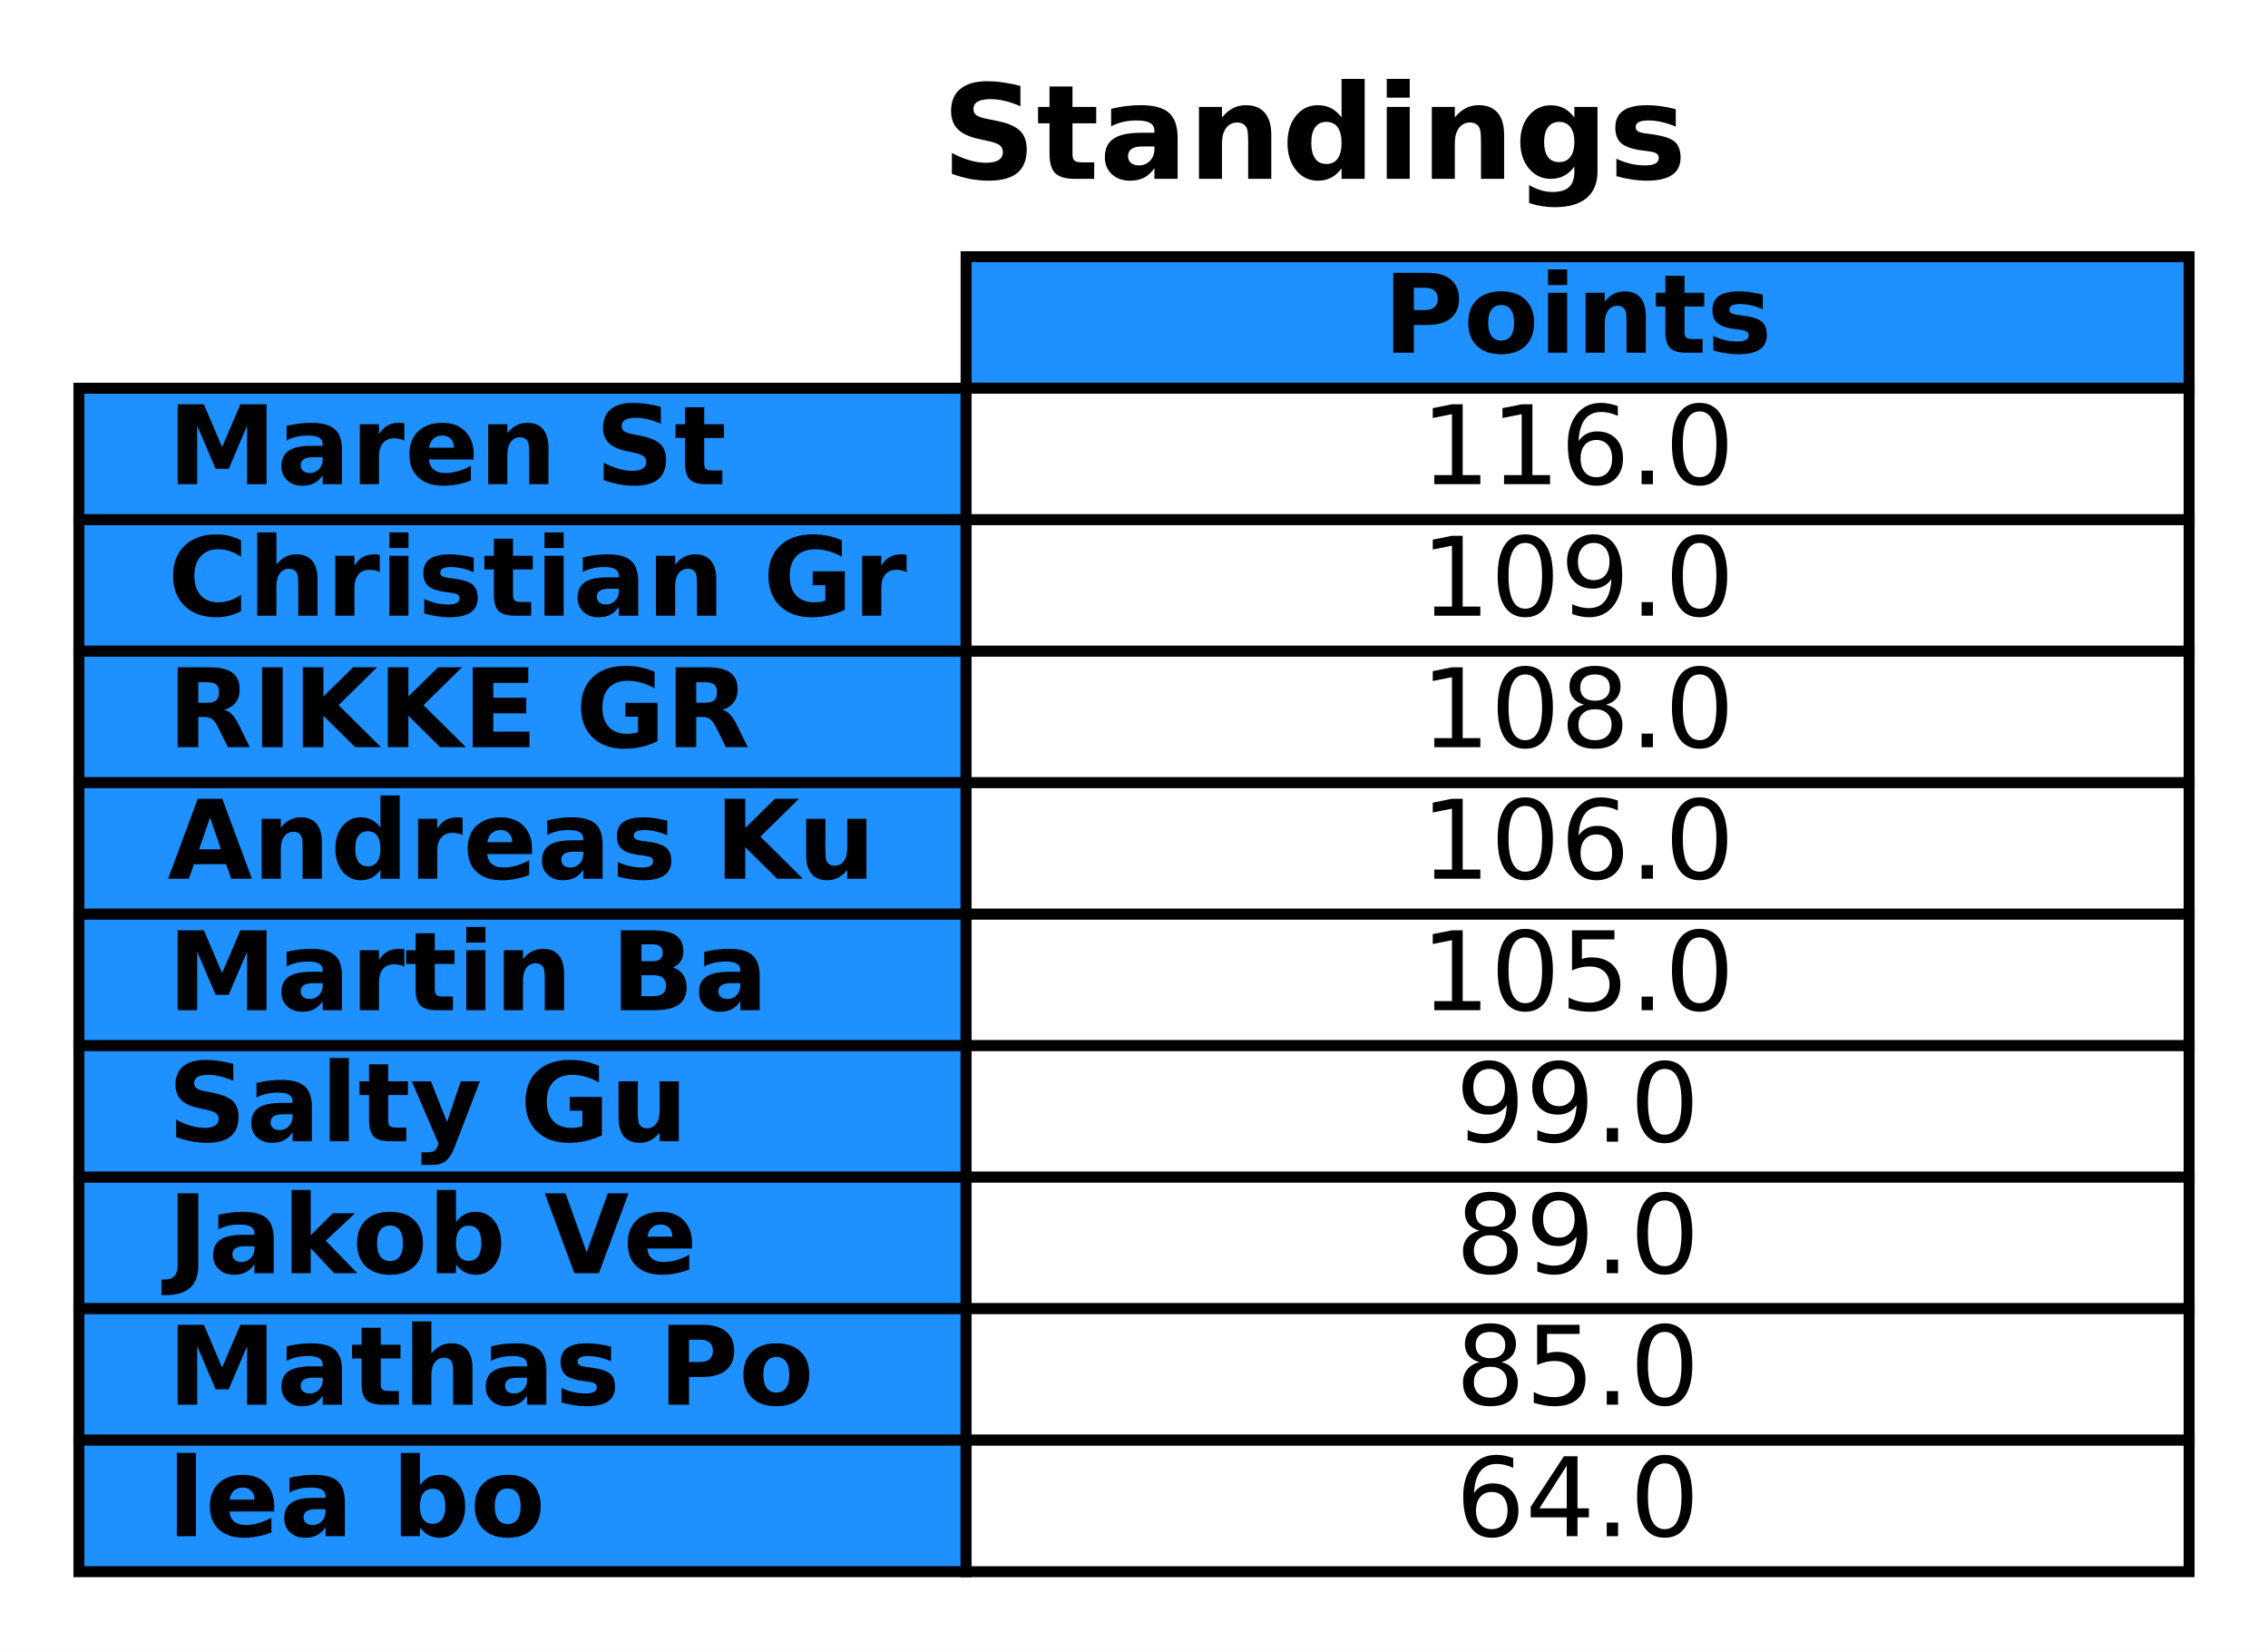
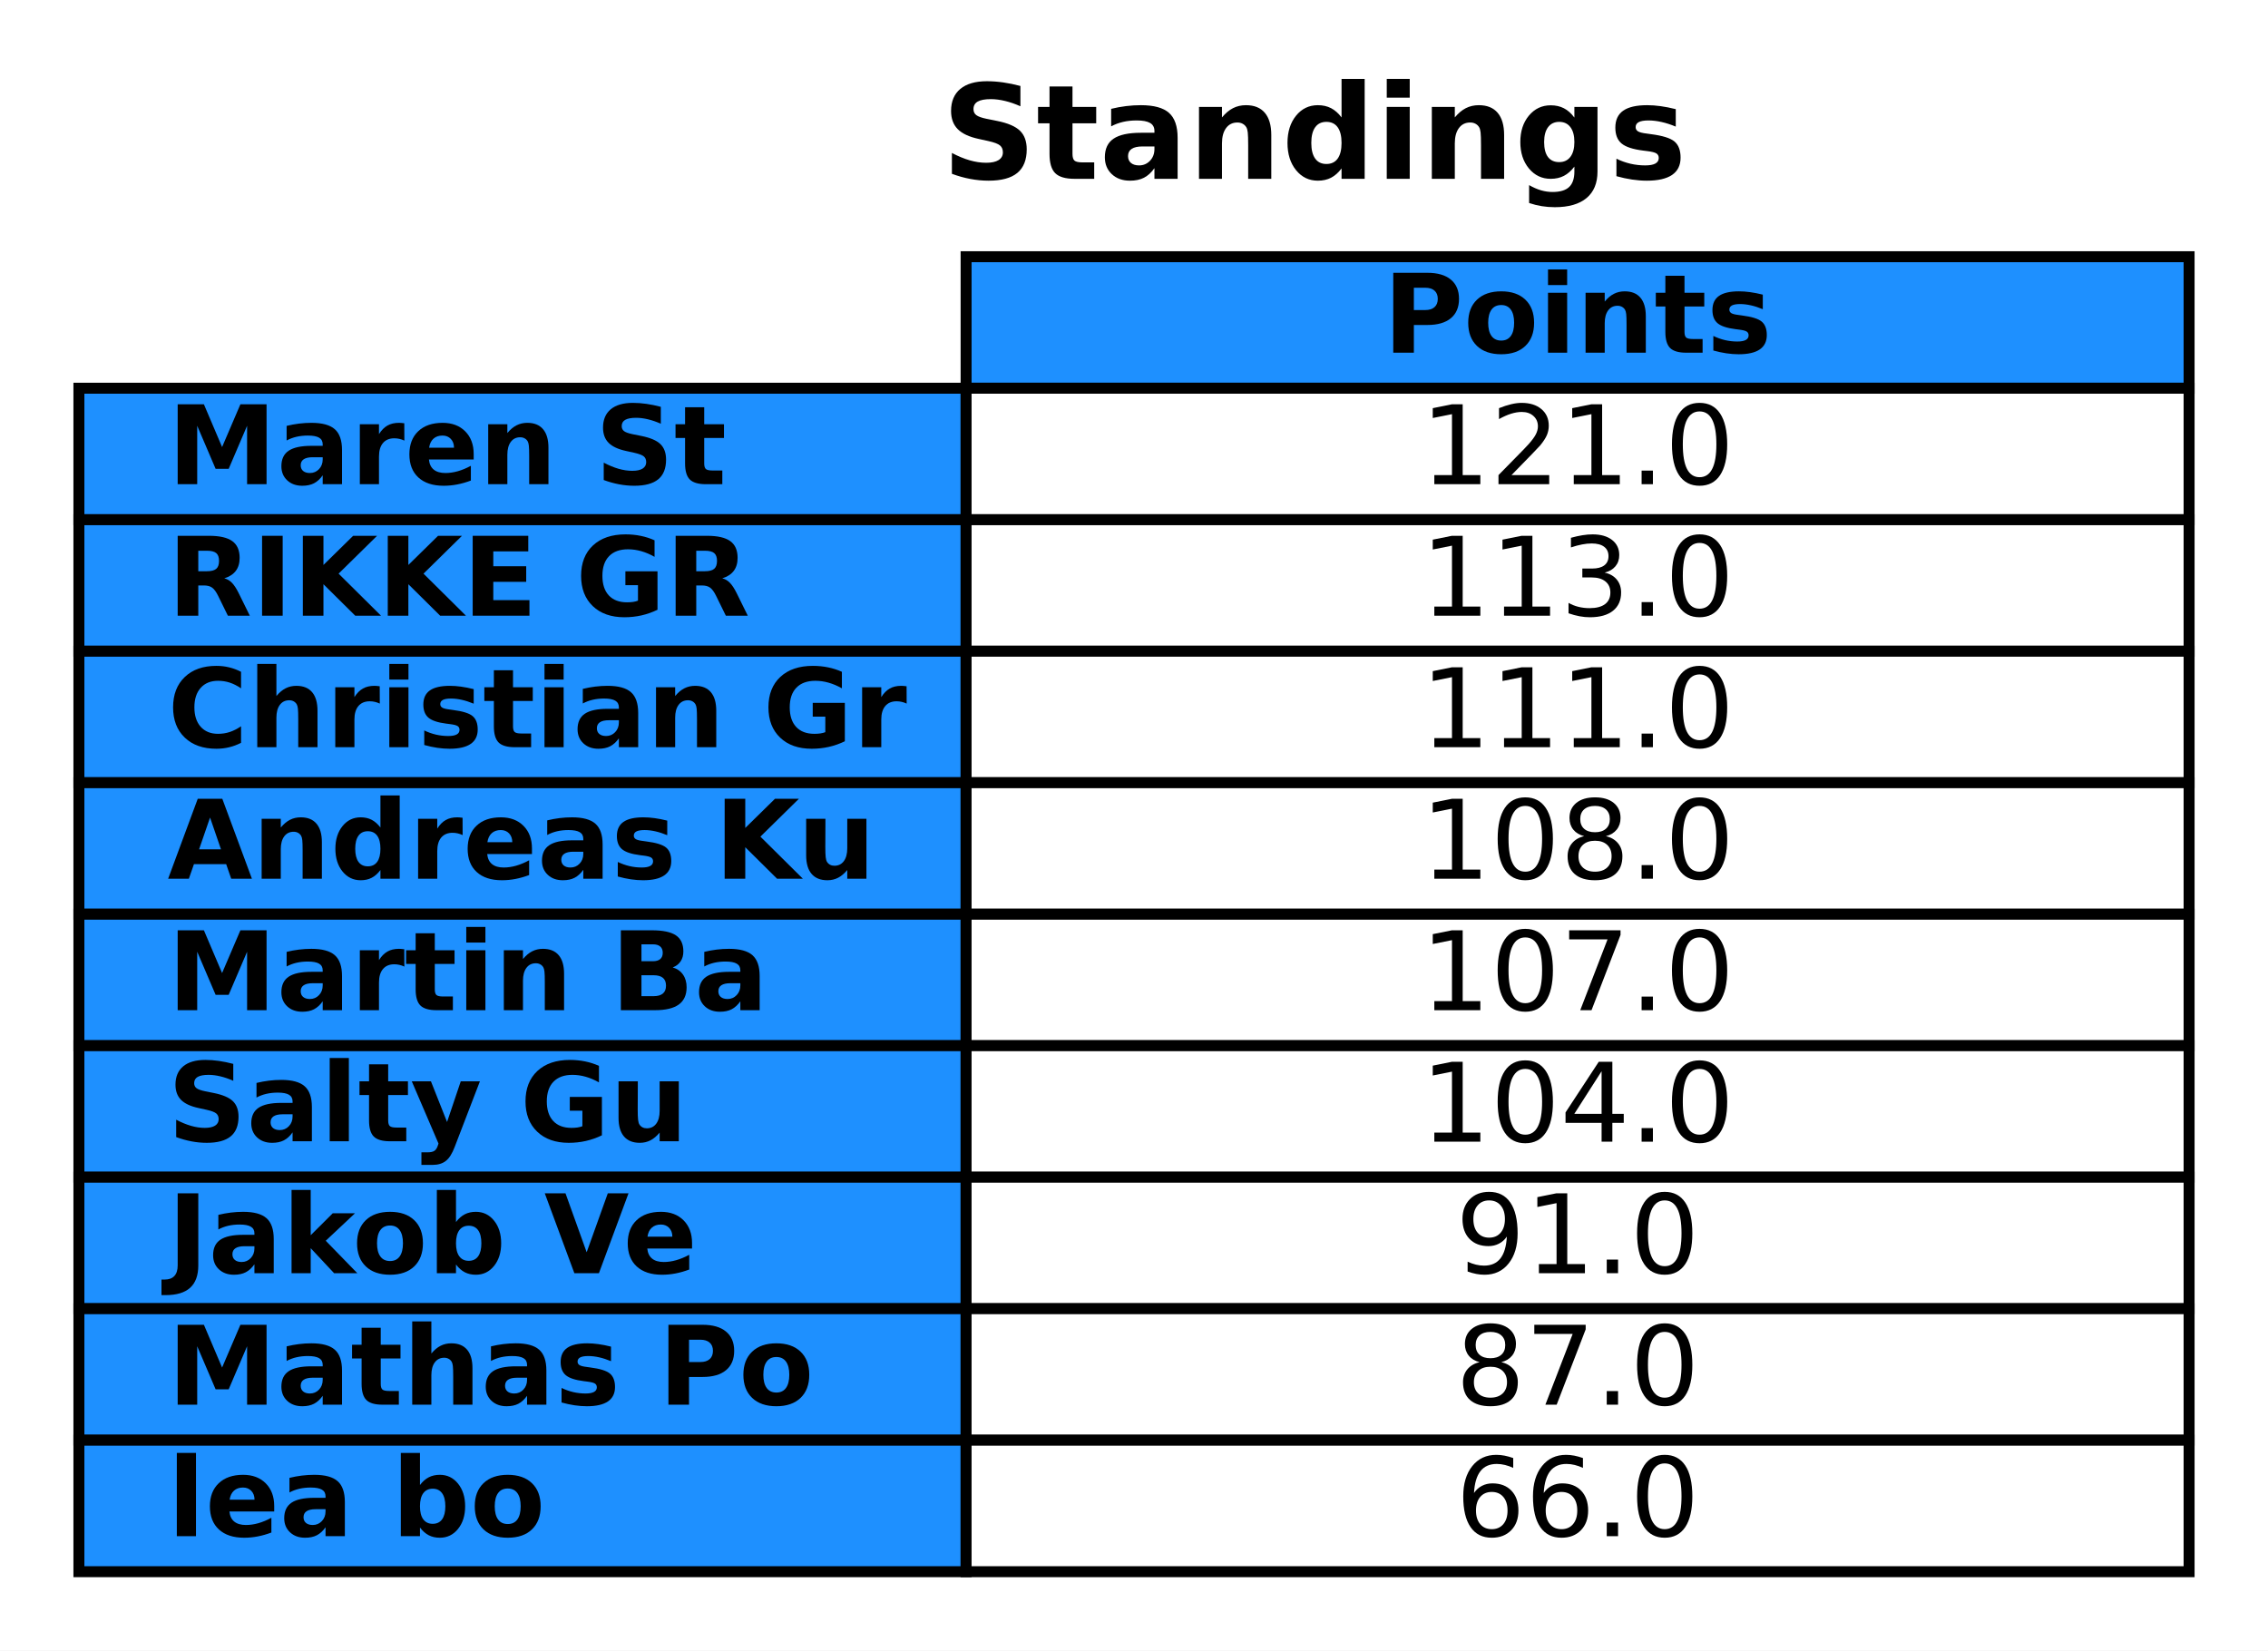
<svg xmlns="http://www.w3.org/2000/svg" xmlns:xlink="http://www.w3.org/1999/xlink" width="206.957pt" height="150.627pt" viewBox="0 0 206.957 150.627" version="1.1">
  <defs>
    <style type="text/css">*{stroke-linejoin: round; stroke-linecap: butt}</style>
  </defs>
  <g id="figure_1">
    <g id="patch_1">
      <path d="M 0 150.627  L 206.957 150.627  L 206.957 0  L 0 0  z " style="fill: #ffffff" />
    </g>
    <g id="axes_1">
      <g id="table_1">
        <g id="patch_2">
          <path d="M 88.157 35.427  L 199.757 35.427  L 199.757 23.427  L 88.157 23.427  z " style="fill: #1e90ff; stroke: #000000; stroke-linejoin: miter" />
        </g>
        <g id="text_1">
          <g transform="translate(126.2178 32.1863) scale(0.1 -0.1)">
            <defs>
              <path id="DejaVuSans-Bold-50" d="M 588 4666  L 2584 4666  Q 3475 4666 3951 4270  Q 4428 3875 4428 3144  Q 4428 2409 3951 2014  Q 3475 1619 2584 1619  L 1791 1619  L 1791 0  L 588 0  L 588 4666  z M 1791 3794  L 1791 2491  L 2456 2491  Q 2806 2491 2997 2661  Q 3188 2831 3188 3144  Q 3188 3456 2997 3625  Q 2806 3794 2456 3794  L 1791 3794  z " transform="scale(0.015625)" />
              <path id="DejaVuSans-Bold-6f" d="M 2203 2784  Q 1831 2784 1636 2517  Q 1441 2250 1441 1747  Q 1441 1244 1636 976  Q 1831 709 2203 709  Q 2569 709 2762 976  Q 2956 1244 2956 1747  Q 2956 2250 2762 2517  Q 2569 2784 2203 2784  z M 2203 3584  Q 3106 3584 3614 3096  Q 4122 2609 4122 1747  Q 4122 884 3614 396  Q 3106 -91 2203 -91  Q 1297 -91 786 396  Q 275 884 275 1747  Q 275 2609 786 3096  Q 1297 3584 2203 3584  z " transform="scale(0.015625)" />
              <path id="DejaVuSans-Bold-69" d="M 538 3500  L 1656 3500  L 1656 0  L 538 0  L 538 3500  z M 538 4863  L 1656 4863  L 1656 3950  L 538 3950  L 538 4863  z " transform="scale(0.015625)" />
              <path id="DejaVuSans-Bold-6e" d="M 4056 2131  L 4056 0  L 2931 0  L 2931 347  L 2931 1631  Q 2931 2084 2911 2256  Q 2891 2428 2841 2509  Q 2775 2619 2662 2680  Q 2550 2741 2406 2741  Q 2056 2741 1856 2470  Q 1656 2200 1656 1722  L 1656 0  L 538 0  L 538 3500  L 1656 3500  L 1656 2988  Q 1909 3294 2193 3439  Q 2478 3584 2822 3584  Q 3428 3584 3742 3212  Q 4056 2841 4056 2131  z " transform="scale(0.015625)" />
              <path id="DejaVuSans-Bold-74" d="M 1759 4494  L 1759 3500  L 2913 3500  L 2913 2700  L 1759 2700  L 1759 1216  Q 1759 972 1856 886  Q 1953 800 2241 800  L 2816 800  L 2816 0  L 1856 0  Q 1194 0 917 276  Q 641 553 641 1216  L 641 2700  L 84 2700  L 84 3500  L 641 3500  L 641 4494  L 1759 4494  z " transform="scale(0.015625)" />
              <path id="DejaVuSans-Bold-73" d="M 3272 3391  L 3272 2541  Q 2913 2691 2578 2766  Q 2244 2841 1947 2841  Q 1628 2841 1473 2761  Q 1319 2681 1319 2516  Q 1319 2381 1436 2309  Q 1553 2238 1856 2203  L 2053 2175  Q 2913 2066 3209 1816  Q 3506 1566 3506 1031  Q 3506 472 3093 190  Q 2681 -91 1863 -91  Q 1516 -91 1145 -36  Q 775 19 384 128  L 384 978  Q 719 816 1070 734  Q 1422 653 1784 653  Q 2113 653 2278 743  Q 2444 834 2444 1013  Q 2444 1163 2330 1236  Q 2216 1309 1875 1350  L 1678 1375  Q 931 1469 631 1722  Q 331 1975 331 2491  Q 331 3047 712 3315  Q 1094 3584 1881 3584  Q 2191 3584 2531 3537  Q 2872 3491 3272 3391  z " transform="scale(0.015625)" />
            </defs>
            <use xlink:href="#DejaVuSans-Bold-50" />
            <use xlink:href="#DejaVuSans-Bold-6f" x="73.291" />
            <use xlink:href="#DejaVuSans-Bold-69" x="141.992" />
            <use xlink:href="#DejaVuSans-Bold-6e" x="176.27" />
            <use xlink:href="#DejaVuSans-Bold-74" x="247.461" />
            <use xlink:href="#DejaVuSans-Bold-73" x="295.264" />
          </g>
        </g>
        <g id="patch_3">
          <path d="M 7.2 47.427  L 88.157 47.427  L 88.157 35.427  L 7.2 35.427  z " style="fill: #1e90ff; stroke: #000000; stroke-linejoin: miter" />
        </g>
        <g id="text_2">
          <g transform="translate(15.29569 44.1863) scale(0.1 -0.1)">
            <defs>
              <path id="DejaVuSans-Bold-4d" d="M 588 4666  L 2119 4666  L 3181 2169  L 4250 4666  L 5778 4666  L 5778 0  L 4641 0  L 4641 3413  L 3566 897  L 2803 897  L 1728 3413  L 1728 0  L 588 0  L 588 4666  z " transform="scale(0.015625)" />
              <path id="DejaVuSans-Bold-61" d="M 2106 1575  Q 1756 1575 1579 1456  Q 1403 1338 1403 1106  Q 1403 894 1545 773  Q 1688 653 1941 653  Q 2256 653 2472 879  Q 2688 1106 2688 1447  L 2688 1575  L 2106 1575  z M 3816 1997  L 3816 0  L 2688 0  L 2688 519  Q 2463 200 2181 54  Q 1900 -91 1497 -91  Q 953 -91 614 226  Q 275 544 275 1050  Q 275 1666 698 1953  Q 1122 2241 2028 2241  L 2688 2241  L 2688 2328  Q 2688 2594 2478 2717  Q 2269 2841 1825 2841  Q 1466 2841 1156 2769  Q 847 2697 581 2553  L 581 3406  Q 941 3494 1303 3539  Q 1666 3584 2028 3584  Q 2975 3584 3395 3211  Q 3816 2838 3816 1997  z " transform="scale(0.015625)" />
              <path id="DejaVuSans-Bold-72" d="M 3138 2547  Q 2991 2616 2845 2648  Q 2700 2681 2553 2681  Q 2122 2681 1889 2404  Q 1656 2128 1656 1613  L 1656 0  L 538 0  L 538 3500  L 1656 3500  L 1656 2925  Q 1872 3269 2151 3426  Q 2431 3584 2822 3584  Q 2878 3584 2943 3579  Q 3009 3575 3134 3559  L 3138 2547  z " transform="scale(0.015625)" />
              <path id="DejaVuSans-Bold-65" d="M 4031 1759  L 4031 1441  L 1416 1441  Q 1456 1047 1700 850  Q 1944 653 2381 653  Q 2734 653 3104 758  Q 3475 863 3866 1075  L 3866 213  Q 3469 63 3072 -14  Q 2675 -91 2278 -91  Q 1328 -91 801 392  Q 275 875 275 1747  Q 275 2603 792 3093  Q 1309 3584 2216 3584  Q 3041 3584 3536 3087  Q 4031 2591 4031 1759  z M 2881 2131  Q 2881 2450 2695 2645  Q 2509 2841 2209 2841  Q 1884 2841 1681 2658  Q 1478 2475 1428 2131  L 2881 2131  z " transform="scale(0.015625)" />
              <path id="DejaVuSans-Bold-20" transform="scale(0.015625)" />
              <path id="DejaVuSans-Bold-53" d="M 3834 4519  L 3834 3531  Q 3450 3703 3084 3790  Q 2719 3878 2394 3878  Q 1963 3878 1756 3759  Q 1550 3641 1550 3391  Q 1550 3203 1689 3098  Q 1828 2994 2194 2919  L 2706 2816  Q 3484 2659 3812 2340  Q 4141 2022 4141 1434  Q 4141 663 3683 286  Q 3225 -91 2284 -91  Q 1841 -91 1394 -6  Q 947 78 500 244  L 500 1259  Q 947 1022 1364 901  Q 1781 781 2169 781  Q 2563 781 2772 912  Q 2981 1044 2981 1288  Q 2981 1506 2839 1625  Q 2697 1744 2272 1838  L 1806 1941  Q 1106 2091 782 2419  Q 459 2747 459 3303  Q 459 4000 909 4375  Q 1359 4750 2203 4750  Q 2588 4750 2994 4692  Q 3400 4634 3834 4519  z " transform="scale(0.015625)" />
            </defs>
            <use xlink:href="#DejaVuSans-Bold-4d" />
            <use xlink:href="#DejaVuSans-Bold-61" x="99.512" />
            <use xlink:href="#DejaVuSans-Bold-72" x="166.992" />
            <use xlink:href="#DejaVuSans-Bold-65" x="216.309" />
            <use xlink:href="#DejaVuSans-Bold-6e" x="284.131" />
            <use xlink:href="#DejaVuSans-Bold-20" x="355.322" />
            <use xlink:href="#DejaVuSans-Bold-53" x="390.137" />
            <use xlink:href="#DejaVuSans-Bold-74" x="462.158" />
          </g>
        </g>
        <g id="patch_4">
          <path d="M 88.157 47.427  L 199.757 47.427  L 199.757 35.427  L 88.157 35.427  z " style="fill: #ffffff; stroke: #000000; stroke-linejoin: miter" />
        </g>
        <g id="text_3">
          <g transform="translate(129.6428 44.1863) scale(0.1 -0.1)">
            <defs>
              <path id="DejaVuSans-31" d="M 794 531  L 1825 531  L 1825 4091  L 703 3866  L 703 4441  L 1819 4666  L 2450 4666  L 2450 531  L 3481 531  L 3481 0  L 794 0  L 794 531  z " transform="scale(0.015625)" />
-               <path id="DejaVuSans-36" d="M 2113 2584  Q 1688 2584 1439 2293  Q 1191 2003 1191 1497  Q 1191 994 1439 701  Q 1688 409 2113 409  Q 2538 409 2786 701  Q 3034 994 3034 1497  Q 3034 2003 2786 2293  Q 2538 2584 2113 2584  z M 3366 4563  L 3366 3988  Q 3128 4100 2886 4159  Q 2644 4219 2406 4219  Q 1781 4219 1451 3797  Q 1122 3375 1075 2522  Q 1259 2794 1537 2939  Q 1816 3084 2150 3084  Q 2853 3084 3261 2657  Q 3669 2231 3669 1497  Q 3669 778 3244 343  Q 2819 -91 2113 -91  Q 1303 -91 875 529  Q 447 1150 447 2328  Q 447 3434 972 4092  Q 1497 4750 2381 4750  Q 2619 4750 2861 4703  Q 3103 4656 3366 4563  z " transform="scale(0.015625)" />
+               <path id="DejaVuSans-32" d="M 1228 531  L 3431 531  L 3431 0  L 469 0  L 469 531  Q 828 903 1448 1529  Q 2069 2156 2228 2338  Q 2531 2678 2651 2914  Q 2772 3150 2772 3378  Q 2772 3750 2511 3984  Q 2250 4219 1831 4219  Q 1534 4219 1204 4116  Q 875 4013 500 3803  L 500 4441  Q 881 4594 1212 4672  Q 1544 4750 1819 4750  Q 2544 4750 2975 4387  Q 3406 4025 3406 3419  Q 3406 3131 3298 2873  Q 3191 2616 2906 2266  Q 2828 2175 2409 1742  Q 1991 1309 1228 531  z " transform="scale(0.015625)" />
              <path id="DejaVuSans-2e" d="M 684 794  L 1344 794  L 1344 0  L 684 0  L 684 794  z " transform="scale(0.015625)" />
              <path id="DejaVuSans-30" d="M 2034 4250  Q 1547 4250 1301 3770  Q 1056 3291 1056 2328  Q 1056 1369 1301 889  Q 1547 409 2034 409  Q 2525 409 2770 889  Q 3016 1369 3016 2328  Q 3016 3291 2770 3770  Q 2525 4250 2034 4250  z M 2034 4750  Q 2819 4750 3233 4129  Q 3647 3509 3647 2328  Q 3647 1150 3233 529  Q 2819 -91 2034 -91  Q 1250 -91 836 529  Q 422 1150 422 2328  Q 422 3509 836 4129  Q 1250 4750 2034 4750  z " transform="scale(0.015625)" />
            </defs>
            <use xlink:href="#DejaVuSans-31" />
-             <use xlink:href="#DejaVuSans-31" x="63.623" />
-             <use xlink:href="#DejaVuSans-36" x="127.246" />
+             <use xlink:href="#DejaVuSans-32" x="63.623" />
+             <use xlink:href="#DejaVuSans-31" x="127.246" />
            <use xlink:href="#DejaVuSans-2e" x="190.869" />
            <use xlink:href="#DejaVuSans-30" x="222.656" />
          </g>
        </g>
        <g id="patch_5">
          <path d="M 7.2 59.427  L 88.157 59.427  L 88.157 47.427  L 7.2 47.427  z " style="fill: #1e90ff; stroke: #000000; stroke-linejoin: miter" />
        </g>
        <g id="text_4">
          <g transform="translate(15.29569 56.1863) scale(0.1 -0.1)">
            <defs>
+               <path id="DejaVuSans-Bold-52" d="M 2297 2597  Q 2675 2597 2839 2737  Q 3003 2878 3003 3200  Q 3003 3519 2839 3656  Q 2675 3794 2297 3794  L 1791 3794  L 1791 2597  L 2297 2597  z M 1791 1766  L 1791 0  L 588 0  L 588 4666  L 2425 4666  Q 3347 4666 3776 4356  Q 4206 4047 4206 3378  Q 4206 2916 3982 2619  Q 3759 2322 3309 2181  Q 3556 2125 3751 1926  Q 3947 1728 4147 1325  L 4800 0  L 3519 0  L 2950 1159  Q 2778 1509 2601 1637  Q 2425 1766 2131 1766  L 1791 1766  z " transform="scale(0.015625)" />
+               <path id="DejaVuSans-Bold-49" d="M 588 4666  L 1791 4666  L 1791 0  L 588 0  L 588 4666  z " transform="scale(0.015625)" />
+               <path id="DejaVuSans-Bold-4b" d="M 588 4666  L 1791 4666  L 1791 2963  L 3525 4666  L 4922 4666  L 2675 2456  L 5153 0  L 3647 0  L 1791 1838  L 1791 0  L 588 0  L 588 4666  z " transform="scale(0.015625)" />
+               <path id="DejaVuSans-Bold-45" d="M 588 4666  L 3834 4666  L 3834 3756  L 1791 3756  L 1791 2888  L 3713 2888  L 3713 1978  L 1791 1978  L 1791 909  L 3903 909  L 3903 0  L 588 0  L 588 4666  z " transform="scale(0.015625)" />
+               <path id="DejaVuSans-Bold-47" d="M 4781 347  Q 4331 128 3847 18  Q 3363 -91 2847 -91  Q 1681 -91 1000 561  Q 319 1213 319 2328  Q 319 3456 1012 4103  Q 1706 4750 2913 4750  Q 3378 4750 3804 4662  Q 4231 4575 4609 4403  L 4609 3438  Q 4219 3659 3833 3768  Q 3447 3878 3059 3878  Q 2341 3878 1952 3476  Q 1563 3075 1563 2328  Q 1563 1588 1938 1184  Q 2313 781 3003 781  Q 3191 781 3352 804  Q 3513 828 3641 878  L 3641 1784  L 2906 1784  L 2906 2591  L 4781 2591  L 4781 347  z " transform="scale(0.015625)" />
+             </defs>
+             <use xlink:href="#DejaVuSans-Bold-52" />
+             <use xlink:href="#DejaVuSans-Bold-49" x="77.002" />
+             <use xlink:href="#DejaVuSans-Bold-4b" x="114.209" />
+             <use xlink:href="#DejaVuSans-Bold-4b" x="191.699" />
+             <use xlink:href="#DejaVuSans-Bold-45" x="269.189" />
+             <use xlink:href="#DejaVuSans-Bold-20" x="337.5" />
+             <use xlink:href="#DejaVuSans-Bold-47" x="372.314" />
+             <use xlink:href="#DejaVuSans-Bold-52" x="454.395" />
+           </g>
+         </g>
+         <g id="patch_6">
+           <path d="M 88.157 59.427  L 199.757 59.427  L 199.757 47.427  L 88.157 47.427  z " style="fill: #ffffff; stroke: #000000; stroke-linejoin: miter" />
+         </g>
+         <g id="text_5">
+           <g transform="translate(129.6428 56.1863) scale(0.1 -0.1)">
+             <defs>
+               <path id="DejaVuSans-33" d="M 2597 2516  Q 3050 2419 3304 2112  Q 3559 1806 3559 1356  Q 3559 666 3084 287  Q 2609 -91 1734 -91  Q 1441 -91 1130 -33  Q 819 25 488 141  L 488 750  Q 750 597 1062 519  Q 1375 441 1716 441  Q 2309 441 2620 675  Q 2931 909 2931 1356  Q 2931 1769 2642 2001  Q 2353 2234 1838 2234  L 1294 2234  L 1294 2753  L 1863 2753  Q 2328 2753 2575 2939  Q 2822 3125 2822 3475  Q 2822 3834 2567 4026  Q 2313 4219 1838 4219  Q 1578 4219 1281 4162  Q 984 4106 628 3988  L 628 4550  Q 988 4650 1302 4700  Q 1616 4750 1894 4750  Q 2613 4750 3031 4423  Q 3450 4097 3450 3541  Q 3450 3153 3228 2886  Q 3006 2619 2597 2516  z " transform="scale(0.015625)" />
+             </defs>
+             <use xlink:href="#DejaVuSans-31" />
+             <use xlink:href="#DejaVuSans-31" x="63.623" />
+             <use xlink:href="#DejaVuSans-33" x="127.246" />
+             <use xlink:href="#DejaVuSans-2e" x="190.869" />
+             <use xlink:href="#DejaVuSans-30" x="222.656" />
+           </g>
+         </g>
+         <g id="patch_7">
+           <path d="M 7.2 71.427  L 88.157 71.427  L 88.157 59.427  L 7.2 59.427  z " style="fill: #1e90ff; stroke: #000000; stroke-linejoin: miter" />
+         </g>
+         <g id="text_6">
+           <g transform="translate(15.29569 68.1863) scale(0.1 -0.1)">
+             <defs>
              <path id="DejaVuSans-Bold-43" d="M 4288 256  Q 3956 84 3597 -3  Q 3238 -91 2847 -91  Q 1681 -91 1000 561  Q 319 1213 319 2328  Q 319 3447 1000 4098  Q 1681 4750 2847 4750  Q 3238 4750 3597 4662  Q 3956 4575 4288 4403  L 4288 3438  Q 3953 3666 3628 3772  Q 3303 3878 2944 3878  Q 2300 3878 1931 3465  Q 1563 3053 1563 2328  Q 1563 1606 1931 1193  Q 2300 781 2944 781  Q 3303 781 3628 887  Q 3953 994 4288 1222  L 4288 256  z " transform="scale(0.015625)" />
              <path id="DejaVuSans-Bold-68" d="M 4056 2131  L 4056 0  L 2931 0  L 2931 347  L 2931 1625  Q 2931 2084 2911 2256  Q 2891 2428 2841 2509  Q 2775 2619 2662 2680  Q 2550 2741 2406 2741  Q 2056 2741 1856 2470  Q 1656 2200 1656 1722  L 1656 0  L 538 0  L 538 4863  L 1656 4863  L 1656 2988  Q 1909 3294 2193 3439  Q 2478 3584 2822 3584  Q 3428 3584 3742 3212  Q 4056 2841 4056 2131  z " transform="scale(0.015625)" />
-               <path id="DejaVuSans-Bold-47" d="M 4781 347  Q 4331 128 3847 18  Q 3363 -91 2847 -91  Q 1681 -91 1000 561  Q 319 1213 319 2328  Q 319 3456 1012 4103  Q 1706 4750 2913 4750  Q 3378 4750 3804 4662  Q 4231 4575 4609 4403  L 4609 3438  Q 4219 3659 3833 3768  Q 3447 3878 3059 3878  Q 2341 3878 1952 3476  Q 1563 3075 1563 2328  Q 1563 1588 1938 1184  Q 2313 781 3003 781  Q 3191 781 3352 804  Q 3513 828 3641 878  L 3641 1784  L 2906 1784  L 2906 2591  L 4781 2591  L 4781 347  z " transform="scale(0.015625)" />
            </defs>
            <use xlink:href="#DejaVuSans-Bold-43" />
            <use xlink:href="#DejaVuSans-Bold-68" x="73.389" />
            <use xlink:href="#DejaVuSans-Bold-72" x="144.58" />
            <use xlink:href="#DejaVuSans-Bold-69" x="193.896" />
            <use xlink:href="#DejaVuSans-Bold-73" x="228.174" />
            <use xlink:href="#DejaVuSans-Bold-74" x="287.695" />
            <use xlink:href="#DejaVuSans-Bold-69" x="335.498" />
            <use xlink:href="#DejaVuSans-Bold-61" x="369.775" />
            <use xlink:href="#DejaVuSans-Bold-6e" x="437.256" />
            <use xlink:href="#DejaVuSans-Bold-20" x="508.447" />
            <use xlink:href="#DejaVuSans-Bold-47" x="543.262" />
            <use xlink:href="#DejaVuSans-Bold-72" x="625.342" />
          </g>
        </g>
-         <g id="patch_6">
-           <path d="M 88.157 59.427  L 199.757 59.427  L 199.757 47.427  L 88.157 47.427  z " style="fill: #ffffff; stroke: #000000; stroke-linejoin: miter" />
-         </g>
-         <g id="text_5">
-           <g transform="translate(129.6428 56.1863) scale(0.1 -0.1)">
-             <defs>
-               <path id="DejaVuSans-39" d="M 703 97  L 703 672  Q 941 559 1184 500  Q 1428 441 1663 441  Q 2288 441 2617 861  Q 2947 1281 2994 2138  Q 2813 1869 2534 1725  Q 2256 1581 1919 1581  Q 1219 1581 811 2004  Q 403 2428 403 3163  Q 403 3881 828 4315  Q 1253 4750 1959 4750  Q 2769 4750 3195 4129  Q 3622 3509 3622 2328  Q 3622 1225 3098 567  Q 2575 -91 1691 -91  Q 1453 -91 1209 -44  Q 966 3 703 97  z M 1959 2075  Q 2384 2075 2632 2365  Q 2881 2656 2881 3163  Q 2881 3666 2632 3958  Q 2384 4250 1959 4250  Q 1534 4250 1286 3958  Q 1038 3666 1038 3163  Q 1038 2656 1286 2365  Q 1534 2075 1959 2075  z " transform="scale(0.015625)" />
-             </defs>
-             <use xlink:href="#DejaVuSans-31" />
-             <use xlink:href="#DejaVuSans-30" x="63.623" />
-             <use xlink:href="#DejaVuSans-39" x="127.246" />
-             <use xlink:href="#DejaVuSans-2e" x="190.869" />
-             <use xlink:href="#DejaVuSans-30" x="222.656" />
-           </g>
-         </g>
-         <g id="patch_7">
-           <path d="M 7.2 71.427  L 88.157 71.427  L 88.157 59.427  L 7.2 59.427  z " style="fill: #1e90ff; stroke: #000000; stroke-linejoin: miter" />
-         </g>
-         <g id="text_6">
-           <g transform="translate(15.29569 68.1863) scale(0.1 -0.1)">
-             <defs>
-               <path id="DejaVuSans-Bold-52" d="M 2297 2597  Q 2675 2597 2839 2737  Q 3003 2878 3003 3200  Q 3003 3519 2839 3656  Q 2675 3794 2297 3794  L 1791 3794  L 1791 2597  L 2297 2597  z M 1791 1766  L 1791 0  L 588 0  L 588 4666  L 2425 4666  Q 3347 4666 3776 4356  Q 4206 4047 4206 3378  Q 4206 2916 3982 2619  Q 3759 2322 3309 2181  Q 3556 2125 3751 1926  Q 3947 1728 4147 1325  L 4800 0  L 3519 0  L 2950 1159  Q 2778 1509 2601 1637  Q 2425 1766 2131 1766  L 1791 1766  z " transform="scale(0.015625)" />
-               <path id="DejaVuSans-Bold-49" d="M 588 4666  L 1791 4666  L 1791 0  L 588 0  L 588 4666  z " transform="scale(0.015625)" />
-               <path id="DejaVuSans-Bold-4b" d="M 588 4666  L 1791 4666  L 1791 2963  L 3525 4666  L 4922 4666  L 2675 2456  L 5153 0  L 3647 0  L 1791 1838  L 1791 0  L 588 0  L 588 4666  z " transform="scale(0.015625)" />
-               <path id="DejaVuSans-Bold-45" d="M 588 4666  L 3834 4666  L 3834 3756  L 1791 3756  L 1791 2888  L 3713 2888  L 3713 1978  L 1791 1978  L 1791 909  L 3903 909  L 3903 0  L 588 0  L 588 4666  z " transform="scale(0.015625)" />
-             </defs>
-             <use xlink:href="#DejaVuSans-Bold-52" />
-             <use xlink:href="#DejaVuSans-Bold-49" x="77.002" />
-             <use xlink:href="#DejaVuSans-Bold-4b" x="114.209" />
-             <use xlink:href="#DejaVuSans-Bold-4b" x="191.699" />
-             <use xlink:href="#DejaVuSans-Bold-45" x="269.189" />
-             <use xlink:href="#DejaVuSans-Bold-20" x="337.5" />
-             <use xlink:href="#DejaVuSans-Bold-47" x="372.314" />
-             <use xlink:href="#DejaVuSans-Bold-52" x="454.395" />
-           </g>
-         </g>
        <g id="patch_8">
          <path d="M 88.157 71.427  L 199.757 71.427  L 199.757 59.427  L 88.157 59.427  z " style="fill: #ffffff; stroke: #000000; stroke-linejoin: miter" />
        </g>
        <g id="text_7">
          <g transform="translate(129.6428 68.1863) scale(0.1 -0.1)">
-             <defs>
-               <path id="DejaVuSans-38" d="M 2034 2216  Q 1584 2216 1326 1975  Q 1069 1734 1069 1313  Q 1069 891 1326 650  Q 1584 409 2034 409  Q 2484 409 2743 651  Q 3003 894 3003 1313  Q 3003 1734 2745 1975  Q 2488 2216 2034 2216  z M 1403 2484  Q 997 2584 770 2862  Q 544 3141 544 3541  Q 544 4100 942 4425  Q 1341 4750 2034 4750  Q 2731 4750 3128 4425  Q 3525 4100 3525 3541  Q 3525 3141 3298 2862  Q 3072 2584 2669 2484  Q 3125 2378 3379 2068  Q 3634 1759 3634 1313  Q 3634 634 3220 271  Q 2806 -91 2034 -91  Q 1263 -91 848 271  Q 434 634 434 1313  Q 434 1759 690 2068  Q 947 2378 1403 2484  z M 1172 3481  Q 1172 3119 1398 2916  Q 1625 2713 2034 2713  Q 2441 2713 2670 2916  Q 2900 3119 2900 3481  Q 2900 3844 2670 4047  Q 2441 4250 2034 4250  Q 1625 4250 1398 4047  Q 1172 3844 1172 3481  z " transform="scale(0.015625)" />
-             </defs>
-             <use xlink:href="#DejaVuSans-31" />
-             <use xlink:href="#DejaVuSans-30" x="63.623" />
-             <use xlink:href="#DejaVuSans-38" x="127.246" />
+             <use xlink:href="#DejaVuSans-31" />
+             <use xlink:href="#DejaVuSans-31" x="63.623" />
+             <use xlink:href="#DejaVuSans-31" x="127.246" />
            <use xlink:href="#DejaVuSans-2e" x="190.869" />
            <use xlink:href="#DejaVuSans-30" x="222.656" />
          </g>
        </g>
        <g id="patch_9">
          <path d="M 7.2 83.427  L 88.157 83.427  L 88.157 71.427  L 7.2 71.427  z " style="fill: #1e90ff; stroke: #000000; stroke-linejoin: miter" />
        </g>
        <g id="text_8">
          <g transform="translate(15.29569 80.1863) scale(0.1 -0.1)">
            <defs>
              <path id="DejaVuSans-Bold-41" d="M 3419 850  L 1538 850  L 1241 0  L 31 0  L 1759 4666  L 3194 4666  L 4922 0  L 3713 0  L 3419 850  z M 1838 1716  L 3116 1716  L 2478 3572  L 1838 1716  z " transform="scale(0.015625)" />
              <path id="DejaVuSans-Bold-64" d="M 2919 2988  L 2919 4863  L 4044 4863  L 4044 0  L 2919 0  L 2919 506  Q 2688 197 2409 53  Q 2131 -91 1766 -91  Q 1119 -91 703 423  Q 288 938 288 1747  Q 288 2556 703 3070  Q 1119 3584 1766 3584  Q 2128 3584 2408 3439  Q 2688 3294 2919 2988  z M 2181 722  Q 2541 722 2730 984  Q 2919 1247 2919 1747  Q 2919 2247 2730 2509  Q 2541 2772 2181 2772  Q 1825 2772 1636 2509  Q 1447 2247 1447 1747  Q 1447 1247 1636 984  Q 1825 722 2181 722  z " transform="scale(0.015625)" />
              <path id="DejaVuSans-Bold-75" d="M 500 1363  L 500 3500  L 1625 3500  L 1625 3150  Q 1625 2866 1622 2436  Q 1619 2006 1619 1863  Q 1619 1441 1641 1255  Q 1663 1069 1716 984  Q 1784 875 1895 815  Q 2006 756 2150 756  Q 2500 756 2700 1025  Q 2900 1294 2900 1772  L 2900 3500  L 4019 3500  L 4019 0  L 2900 0  L 2900 506  Q 2647 200 2364 54  Q 2081 -91 1741 -91  Q 1134 -91 817 281  Q 500 653 500 1363  z " transform="scale(0.015625)" />
            </defs>
            <use xlink:href="#DejaVuSans-Bold-41" />
            <use xlink:href="#DejaVuSans-Bold-6e" x="77.393" />
            <use xlink:href="#DejaVuSans-Bold-64" x="148.584" />
            <use xlink:href="#DejaVuSans-Bold-72" x="220.166" />
            <use xlink:href="#DejaVuSans-Bold-65" x="269.482" />
            <use xlink:href="#DejaVuSans-Bold-61" x="337.305" />
            <use xlink:href="#DejaVuSans-Bold-73" x="404.785" />
            <use xlink:href="#DejaVuSans-Bold-20" x="464.307" />
            <use xlink:href="#DejaVuSans-Bold-4b" x="499.121" />
            <use xlink:href="#DejaVuSans-Bold-75" x="574.861" />
          </g>
        </g>
        <g id="patch_10">
          <path d="M 88.157 83.427  L 199.757 83.427  L 199.757 71.427  L 88.157 71.427  z " style="fill: #ffffff; stroke: #000000; stroke-linejoin: miter" />
        </g>
        <g id="text_9">
          <g transform="translate(129.6428 80.1863) scale(0.1 -0.1)">
+             <defs>
+               <path id="DejaVuSans-38" d="M 2034 2216  Q 1584 2216 1326 1975  Q 1069 1734 1069 1313  Q 1069 891 1326 650  Q 1584 409 2034 409  Q 2484 409 2743 651  Q 3003 894 3003 1313  Q 3003 1734 2745 1975  Q 2488 2216 2034 2216  z M 1403 2484  Q 997 2584 770 2862  Q 544 3141 544 3541  Q 544 4100 942 4425  Q 1341 4750 2034 4750  Q 2731 4750 3128 4425  Q 3525 4100 3525 3541  Q 3525 3141 3298 2862  Q 3072 2584 2669 2484  Q 3125 2378 3379 2068  Q 3634 1759 3634 1313  Q 3634 634 3220 271  Q 2806 -91 2034 -91  Q 1263 -91 848 271  Q 434 634 434 1313  Q 434 1759 690 2068  Q 947 2378 1403 2484  z M 1172 3481  Q 1172 3119 1398 2916  Q 1625 2713 2034 2713  Q 2441 2713 2670 2916  Q 2900 3119 2900 3481  Q 2900 3844 2670 4047  Q 2441 4250 2034 4250  Q 1625 4250 1398 4047  Q 1172 3844 1172 3481  z " transform="scale(0.015625)" />
+             </defs>
            <use xlink:href="#DejaVuSans-31" />
            <use xlink:href="#DejaVuSans-30" x="63.623" />
-             <use xlink:href="#DejaVuSans-36" x="127.246" />
+             <use xlink:href="#DejaVuSans-38" x="127.246" />
            <use xlink:href="#DejaVuSans-2e" x="190.869" />
            <use xlink:href="#DejaVuSans-30" x="222.656" />
          </g>
        </g>
        <g id="patch_11">
          <path d="M 7.2 95.427  L 88.157 95.427  L 88.157 83.427  L 7.2 83.427  z " style="fill: #1e90ff; stroke: #000000; stroke-linejoin: miter" />
        </g>
        <g id="text_10">
          <g transform="translate(15.29569 92.1863) scale(0.1 -0.1)">
            <defs>
              <path id="DejaVuSans-Bold-42" d="M 2456 2859  Q 2741 2859 2887 2984  Q 3034 3109 3034 3353  Q 3034 3594 2887 3720  Q 2741 3847 2456 3847  L 1791 3847  L 1791 2859  L 2456 2859  z M 2497 819  Q 2859 819 3042 972  Q 3225 1125 3225 1434  Q 3225 1738 3044 1889  Q 2863 2041 2497 2041  L 1791 2041  L 1791 819  L 2497 819  z M 3616 2497  Q 4003 2384 4215 2081  Q 4428 1778 4428 1338  Q 4428 663 3972 331  Q 3516 0 2584 0  L 588 0  L 588 4666  L 2394 4666  Q 3366 4666 3802 4372  Q 4238 4078 4238 3431  Q 4238 3091 4078 2852  Q 3919 2613 3616 2497  z " transform="scale(0.015625)" />
            </defs>
            <use xlink:href="#DejaVuSans-Bold-4d" />
            <use xlink:href="#DejaVuSans-Bold-61" x="99.512" />
            <use xlink:href="#DejaVuSans-Bold-72" x="166.992" />
            <use xlink:href="#DejaVuSans-Bold-74" x="216.309" />
            <use xlink:href="#DejaVuSans-Bold-69" x="264.111" />
            <use xlink:href="#DejaVuSans-Bold-6e" x="298.389" />
            <use xlink:href="#DejaVuSans-Bold-20" x="369.58" />
            <use xlink:href="#DejaVuSans-Bold-42" x="404.395" />
            <use xlink:href="#DejaVuSans-Bold-61" x="480.615" />
          </g>
        </g>
        <g id="patch_12">
          <path d="M 88.157 95.427  L 199.757 95.427  L 199.757 83.427  L 88.157 83.427  z " style="fill: #ffffff; stroke: #000000; stroke-linejoin: miter" />
        </g>
        <g id="text_11">
          <g transform="translate(129.6428 92.1863) scale(0.1 -0.1)">
            <defs>
-               <path id="DejaVuSans-35" d="M 691 4666  L 3169 4666  L 3169 4134  L 1269 4134  L 1269 2991  Q 1406 3038 1543 3061  Q 1681 3084 1819 3084  Q 2600 3084 3056 2656  Q 3513 2228 3513 1497  Q 3513 744 3044 326  Q 2575 -91 1722 -91  Q 1428 -91 1123 -41  Q 819 9 494 109  L 494 744  Q 775 591 1075 516  Q 1375 441 1709 441  Q 2250 441 2565 725  Q 2881 1009 2881 1497  Q 2881 1984 2565 2268  Q 2250 2553 1709 2553  Q 1456 2553 1204 2497  Q 953 2441 691 2322  L 691 4666  z " transform="scale(0.015625)" />
+               <path id="DejaVuSans-37" d="M 525 4666  L 3525 4666  L 3525 4397  L 1831 0  L 1172 0  L 2766 4134  L 525 4134  L 525 4666  z " transform="scale(0.015625)" />
            </defs>
            <use xlink:href="#DejaVuSans-31" />
            <use xlink:href="#DejaVuSans-30" x="63.623" />
-             <use xlink:href="#DejaVuSans-35" x="127.246" />
+             <use xlink:href="#DejaVuSans-37" x="127.246" />
            <use xlink:href="#DejaVuSans-2e" x="190.869" />
            <use xlink:href="#DejaVuSans-30" x="222.656" />
          </g>
        </g>
        <g id="patch_13">
          <path d="M 7.2 107.427  L 88.157 107.427  L 88.157 95.427  L 7.2 95.427  z " style="fill: #1e90ff; stroke: #000000; stroke-linejoin: miter" />
        </g>
        <g id="text_12">
          <g transform="translate(15.29569 104.1472) scale(0.1 -0.1)">
            <defs>
              <path id="DejaVuSans-Bold-6c" d="M 538 4863  L 1656 4863  L 1656 0  L 538 0  L 538 4863  z " transform="scale(0.015625)" />
              <path id="DejaVuSans-Bold-79" d="M 78 3500  L 1197 3500  L 2138 1125  L 2938 3500  L 4056 3500  L 2584 -331  Q 2363 -916 2067 -1148  Q 1772 -1381 1288 -1381  L 641 -1381  L 641 -647  L 991 -647  Q 1275 -647 1404 -556  Q 1534 -466 1606 -231  L 1638 -134  L 78 3500  z " transform="scale(0.015625)" />
            </defs>
            <use xlink:href="#DejaVuSans-Bold-53" />
            <use xlink:href="#DejaVuSans-Bold-61" x="72.021" />
            <use xlink:href="#DejaVuSans-Bold-6c" x="139.502" />
            <use xlink:href="#DejaVuSans-Bold-74" x="173.779" />
            <use xlink:href="#DejaVuSans-Bold-79" x="221.582" />
            <use xlink:href="#DejaVuSans-Bold-20" x="286.768" />
            <use xlink:href="#DejaVuSans-Bold-47" x="321.582" />
            <use xlink:href="#DejaVuSans-Bold-75" x="403.662" />
          </g>
        </g>
        <g id="patch_14">
          <path d="M 88.157 107.427  L 199.757 107.427  L 199.757 95.427  L 88.157 95.427  z " style="fill: #ffffff; stroke: #000000; stroke-linejoin: miter" />
        </g>
        <g id="text_13">
-           <g transform="translate(132.8241 104.1863) scale(0.1 -0.1)">
-             <use xlink:href="#DejaVuSans-39" />
-             <use xlink:href="#DejaVuSans-39" x="63.623" />
-             <use xlink:href="#DejaVuSans-2e" x="127.246" />
-             <use xlink:href="#DejaVuSans-30" x="159.033" />
+           <g transform="translate(129.6428 104.1863) scale(0.1 -0.1)">
+             <defs>
+               <path id="DejaVuSans-34" d="M 2419 4116  L 825 1625  L 2419 1625  L 2419 4116  z M 2253 4666  L 3047 4666  L 3047 1625  L 3713 1625  L 3713 1100  L 3047 1100  L 3047 0  L 2419 0  L 2419 1100  L 313 1100  L 313 1709  L 2253 4666  z " transform="scale(0.015625)" />
+             </defs>
+             <use xlink:href="#DejaVuSans-31" />
+             <use xlink:href="#DejaVuSans-30" x="63.623" />
+             <use xlink:href="#DejaVuSans-34" x="127.246" />
+             <use xlink:href="#DejaVuSans-2e" x="190.869" />
+             <use xlink:href="#DejaVuSans-30" x="222.656" />
          </g>
        </g>
        <g id="patch_15">
          <path d="M 7.2 119.427  L 88.157 119.427  L 88.157 107.427  L 7.2 107.427  z " style="fill: #1e90ff; stroke: #000000; stroke-linejoin: miter" />
        </g>
        <g id="text_14">
          <g transform="translate(15.29569 116.1863) scale(0.1 -0.1)">
            <defs>
              <path id="DejaVuSans-Bold-4a" d="M 588 4666  L 1791 4666  L 1791 453  Q 1791 -419 1317 -850  Q 844 -1281 -116 -1281  L -359 -1281  L -359 -372  L -172 -372  Q 203 -372 395 -162  Q 588 47 588 453  L 588 4666  z " transform="scale(0.015625)" />
              <path id="DejaVuSans-Bold-6b" d="M 538 4863  L 1656 4863  L 1656 2216  L 2944 3500  L 4244 3500  L 2534 1894  L 4378 0  L 3022 0  L 1656 1459  L 1656 0  L 538 0  L 538 4863  z " transform="scale(0.015625)" />
              <path id="DejaVuSans-Bold-62" d="M 2400 722  Q 2759 722 2948 984  Q 3138 1247 3138 1747  Q 3138 2247 2948 2509  Q 2759 2772 2400 2772  Q 2041 2772 1848 2508  Q 1656 2244 1656 1747  Q 1656 1250 1848 986  Q 2041 722 2400 722  z M 1656 2988  Q 1888 3294 2169 3439  Q 2450 3584 2816 3584  Q 3463 3584 3878 3070  Q 4294 2556 4294 1747  Q 4294 938 3878 423  Q 3463 -91 2816 -91  Q 2450 -91 2169 54  Q 1888 200 1656 506  L 1656 0  L 538 0  L 538 4863  L 1656 4863  L 1656 2988  z " transform="scale(0.015625)" />
              <path id="DejaVuSans-Bold-56" d="M 31 4666  L 1241 4666  L 2478 1222  L 3713 4666  L 4922 4666  L 3194 0  L 1759 0  L 31 4666  z " transform="scale(0.015625)" />
            </defs>
            <use xlink:href="#DejaVuSans-Bold-4a" />
            <use xlink:href="#DejaVuSans-Bold-61" x="37.207" />
            <use xlink:href="#DejaVuSans-Bold-6b" x="104.688" />
            <use xlink:href="#DejaVuSans-Bold-6f" x="168.566" />
            <use xlink:href="#DejaVuSans-Bold-62" x="237.268" />
            <use xlink:href="#DejaVuSans-Bold-20" x="308.85" />
            <use xlink:href="#DejaVuSans-Bold-56" x="343.664" />
            <use xlink:href="#DejaVuSans-Bold-65" x="415.557" />
          </g>
        </g>
        <g id="patch_16">
          <path d="M 88.157 119.427  L 199.757 119.427  L 199.757 107.427  L 88.157 107.427  z " style="fill: #ffffff; stroke: #000000; stroke-linejoin: miter" />
        </g>
        <g id="text_15">
          <g transform="translate(132.8241 116.1863) scale(0.1 -0.1)">
-             <use xlink:href="#DejaVuSans-38" />
-             <use xlink:href="#DejaVuSans-39" x="63.623" />
+             <defs>
+               <path id="DejaVuSans-39" d="M 703 97  L 703 672  Q 941 559 1184 500  Q 1428 441 1663 441  Q 2288 441 2617 861  Q 2947 1281 2994 2138  Q 2813 1869 2534 1725  Q 2256 1581 1919 1581  Q 1219 1581 811 2004  Q 403 2428 403 3163  Q 403 3881 828 4315  Q 1253 4750 1959 4750  Q 2769 4750 3195 4129  Q 3622 3509 3622 2328  Q 3622 1225 3098 567  Q 2575 -91 1691 -91  Q 1453 -91 1209 -44  Q 966 3 703 97  z M 1959 2075  Q 2384 2075 2632 2365  Q 2881 2656 2881 3163  Q 2881 3666 2632 3958  Q 2384 4250 1959 4250  Q 1534 4250 1286 3958  Q 1038 3666 1038 3163  Q 1038 2656 1286 2365  Q 1534 2075 1959 2075  z " transform="scale(0.015625)" />
+             </defs>
+             <use xlink:href="#DejaVuSans-39" />
+             <use xlink:href="#DejaVuSans-31" x="63.623" />
            <use xlink:href="#DejaVuSans-2e" x="127.246" />
            <use xlink:href="#DejaVuSans-30" x="159.033" />
          </g>
        </g>
        <g id="patch_17">
          <path d="M 7.2 131.427  L 88.157 131.427  L 88.157 119.427  L 7.2 119.427  z " style="fill: #1e90ff; stroke: #000000; stroke-linejoin: miter" />
        </g>
        <g id="text_16">
          <g transform="translate(15.29569 128.1863) scale(0.1 -0.1)">
            <use xlink:href="#DejaVuSans-Bold-4d" />
            <use xlink:href="#DejaVuSans-Bold-61" x="99.512" />
            <use xlink:href="#DejaVuSans-Bold-74" x="166.992" />
            <use xlink:href="#DejaVuSans-Bold-68" x="214.795" />
            <use xlink:href="#DejaVuSans-Bold-61" x="285.986" />
            <use xlink:href="#DejaVuSans-Bold-73" x="353.467" />
            <use xlink:href="#DejaVuSans-Bold-20" x="412.988" />
            <use xlink:href="#DejaVuSans-Bold-50" x="447.803" />
            <use xlink:href="#DejaVuSans-Bold-6f" x="521.094" />
          </g>
        </g>
        <g id="patch_18">
          <path d="M 88.157 131.427  L 199.757 131.427  L 199.757 119.427  L 88.157 119.427  z " style="fill: #ffffff; stroke: #000000; stroke-linejoin: miter" />
        </g>
        <g id="text_17">
          <g transform="translate(132.8241 128.1863) scale(0.1 -0.1)">
            <use xlink:href="#DejaVuSans-38" />
-             <use xlink:href="#DejaVuSans-35" x="63.623" />
+             <use xlink:href="#DejaVuSans-37" x="63.623" />
            <use xlink:href="#DejaVuSans-2e" x="127.246" />
            <use xlink:href="#DejaVuSans-30" x="159.033" />
          </g>
        </g>
        <g id="patch_19">
          <path d="M 7.2 143.427  L 88.157 143.427  L 88.157 131.427  L 7.2 131.427  z " style="fill: #1e90ff; stroke: #000000; stroke-linejoin: miter" />
        </g>
        <g id="text_18">
          <g transform="translate(15.29569 140.1863) scale(0.1 -0.1)">
            <use xlink:href="#DejaVuSans-Bold-6c" />
            <use xlink:href="#DejaVuSans-Bold-65" x="34.277" />
            <use xlink:href="#DejaVuSans-Bold-61" x="102.1" />
            <use xlink:href="#DejaVuSans-Bold-20" x="169.58" />
            <use xlink:href="#DejaVuSans-Bold-62" x="204.395" />
            <use xlink:href="#DejaVuSans-Bold-6f" x="275.977" />
          </g>
        </g>
        <g id="patch_20">
          <path d="M 88.157 143.427  L 199.757 143.427  L 199.757 131.427  L 88.157 131.427  z " style="fill: #ffffff; stroke: #000000; stroke-linejoin: miter" />
        </g>
        <g id="text_19">
          <g transform="translate(132.8241 140.1863) scale(0.1 -0.1)">
            <defs>
-               <path id="DejaVuSans-34" d="M 2419 4116  L 825 1625  L 2419 1625  L 2419 4116  z M 2253 4666  L 3047 4666  L 3047 1625  L 3713 1625  L 3713 1100  L 3047 1100  L 3047 0  L 2419 0  L 2419 1100  L 313 1100  L 313 1709  L 2253 4666  z " transform="scale(0.015625)" />
+               <path id="DejaVuSans-36" d="M 2113 2584  Q 1688 2584 1439 2293  Q 1191 2003 1191 1497  Q 1191 994 1439 701  Q 1688 409 2113 409  Q 2538 409 2786 701  Q 3034 994 3034 1497  Q 3034 2003 2786 2293  Q 2538 2584 2113 2584  z M 3366 4563  L 3366 3988  Q 3128 4100 2886 4159  Q 2644 4219 2406 4219  Q 1781 4219 1451 3797  Q 1122 3375 1075 2522  Q 1259 2794 1537 2939  Q 1816 3084 2150 3084  Q 2853 3084 3261 2657  Q 3669 2231 3669 1497  Q 3669 778 3244 343  Q 2819 -91 2113 -91  Q 1303 -91 875 529  Q 447 1150 447 2328  Q 447 3434 972 4092  Q 1497 4750 2381 4750  Q 2619 4750 2861 4703  Q 3103 4656 3366 4563  z " transform="scale(0.015625)" />
            </defs>
            <use xlink:href="#DejaVuSans-36" />
-             <use xlink:href="#DejaVuSans-34" x="63.623" />
+             <use xlink:href="#DejaVuSans-36" x="63.623" />
            <use xlink:href="#DejaVuSans-2e" x="127.246" />
            <use xlink:href="#DejaVuSans-30" x="159.033" />
          </g>
        </g>
      </g>
      <g id="text_20">
        <g transform="translate(85.92488 16.31812) scale(0.12 -0.12)">
          <defs>
            <path id="DejaVuSans-Bold-67" d="M 2919 594  Q 2688 288 2409 144  Q 2131 0 1766 0  Q 1125 0 706 504  Q 288 1009 288 1791  Q 288 2575 706 3076  Q 1125 3578 1766 3578  Q 2131 3578 2409 3434  Q 2688 3291 2919 2981  L 2919 3500  L 4044 3500  L 4044 353  Q 4044 -491 3511 -936  Q 2978 -1381 1966 -1381  Q 1638 -1381 1331 -1331  Q 1025 -1281 716 -1178  L 716 -306  Q 1009 -475 1290 -558  Q 1572 -641 1856 -641  Q 2406 -641 2662 -400  Q 2919 -159 2919 353  L 2919 594  z M 2181 2772  Q 1834 2772 1640 2515  Q 1447 2259 1447 1791  Q 1447 1309 1634 1061  Q 1822 813 2181 813  Q 2531 813 2725 1069  Q 2919 1325 2919 1791  Q 2919 2259 2725 2515  Q 2531 2772 2181 2772  z " transform="scale(0.015625)" />
          </defs>
          <use xlink:href="#DejaVuSans-Bold-53" />
          <use xlink:href="#DejaVuSans-Bold-74" x="72.021" />
          <use xlink:href="#DejaVuSans-Bold-61" x="119.824" />
          <use xlink:href="#DejaVuSans-Bold-6e" x="187.305" />
          <use xlink:href="#DejaVuSans-Bold-64" x="258.496" />
          <use xlink:href="#DejaVuSans-Bold-69" x="330.078" />
          <use xlink:href="#DejaVuSans-Bold-6e" x="364.355" />
          <use xlink:href="#DejaVuSans-Bold-67" x="435.547" />
          <use xlink:href="#DejaVuSans-Bold-73" x="507.129" />
        </g>
      </g>
    </g>
  </g>
</svg>
